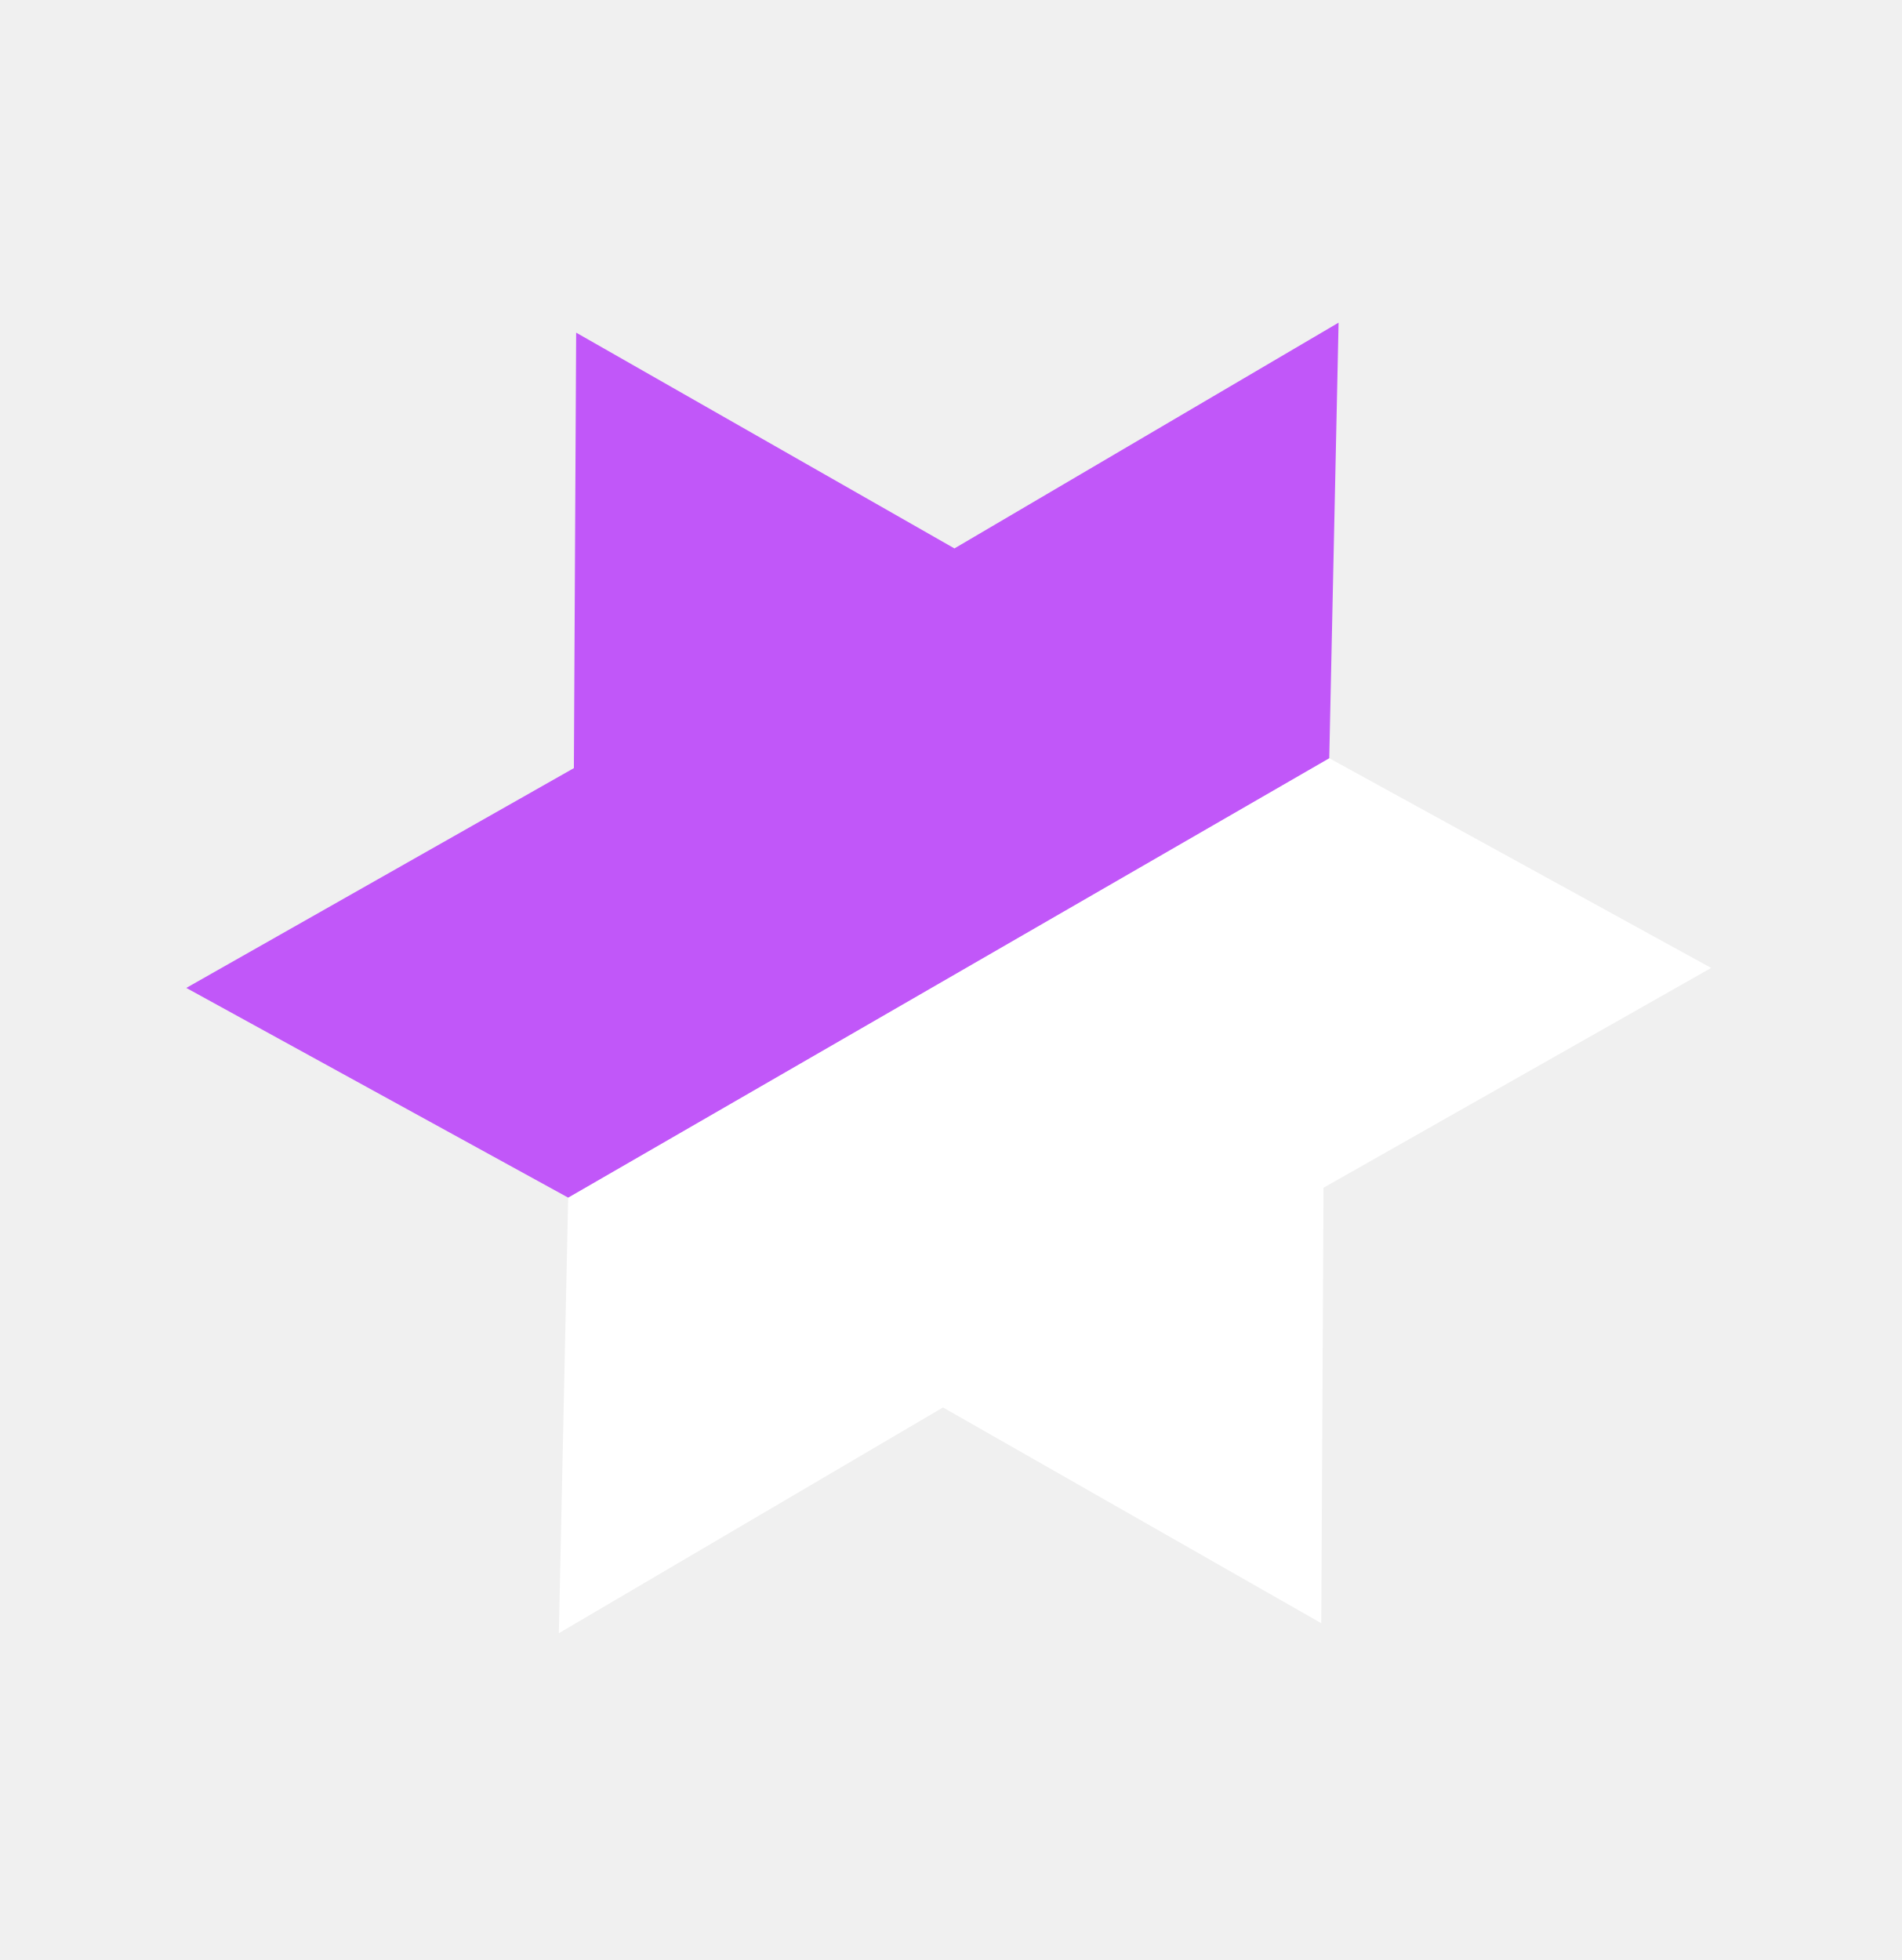
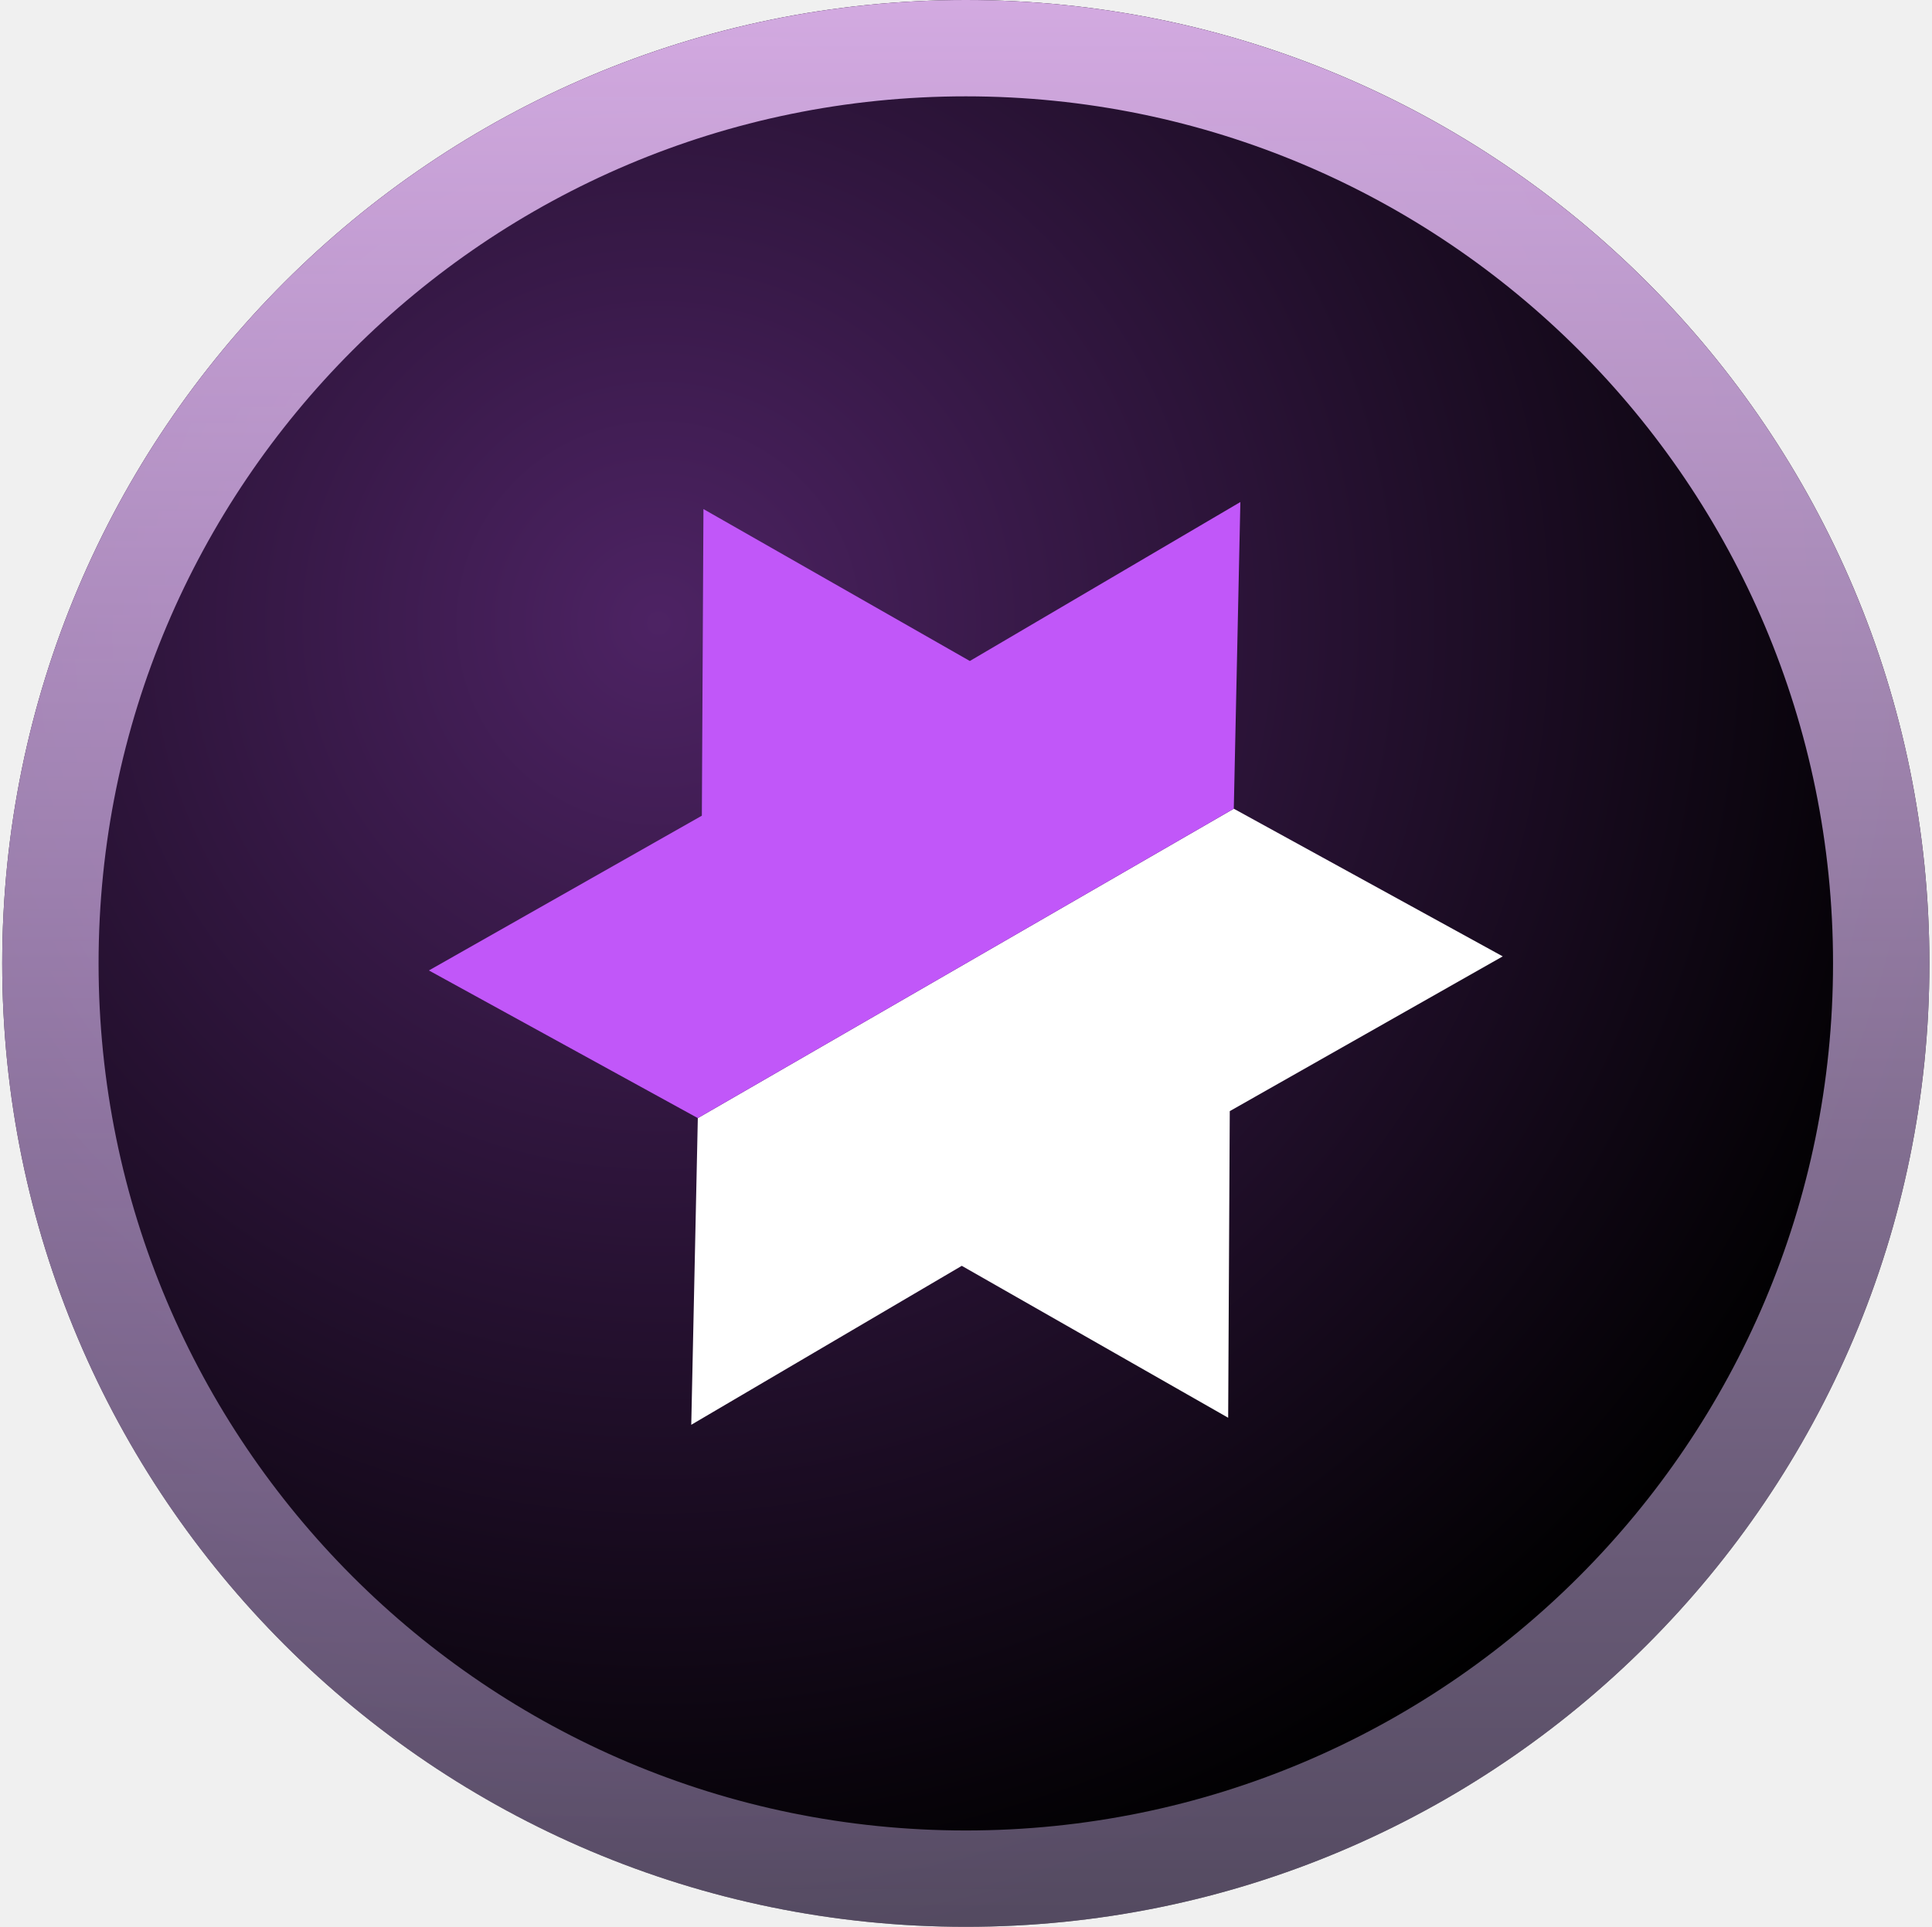
- <svg xmlns="http://www.w3.org/2000/svg" width="455" height="469" viewBox="0 0 455 469" fill="none">
-   <g clip-path="url(#clip0_1305_514)">
-     <path d="M225.644 336.779L316.159 388.412L316.701 284.207L409.45 231.612L318.069 181.432L135.954 286.577L133.721 390.804L225.644 336.779Z" fill="white" />
-     <path d="M228.38 131.229L137.864 79.596L137.322 183.801L44.574 236.396L135.954 286.576L318.069 181.432L320.302 77.204L228.38 131.229Z" fill="#C157F9" />
-   </g>
+ <svg xmlns="http://www.w3.org/2000/svg" width="401" height="400" viewBox="0 0 401 400" fill="none">
+   <path d="M400.46 200C400.46 310.457 310.917 400 200.46 400C90.004 400 0.46 310.457 0.46 200C0.46 89.543 90.004 0 200.46 0C310.917 0 400.46 89.543 400.46 200Z" fill="black" />
+   <path d="M400.46 200C400.46 310.457 310.917 400 200.46 400C90.004 400 0.46 310.457 0.46 200C0.46 89.543 90.004 0 200.46 0C310.917 0 400.46 89.543 400.46 200Z" fill="url(#paint0_radial_3392_3014)" />
+   <path fill-rule="evenodd" clip-rule="evenodd" d="M200.46 380C299.872 380 380.46 299.411 380.46 200C380.46 100.589 299.872 20 200.46 20C101.049 20 20.46 100.589 20.46 200C20.46 299.411 101.049 380 200.46 380ZM200.46 400C310.917 400 400.46 310.457 400.46 200C400.46 89.543 310.917 0 200.46 0C90.004 0 0.46 89.543 0.46 200C0.46 310.457 90.004 400 200.46 400Z" fill="url(#paint1_linear_3392_3014)" />
+   <path d="M199.624 262.78L254.916 294.32L255.247 230.666L311.902 198.539L256.083 167.887L144.838 232.114L143.474 295.781L199.624 262.78Z" fill="white" />
+   <path d="M201.296 137.22L146.005 105.68L145.674 169.334L89.018 201.461L144.838 232.114L256.083 167.886L257.447 104.219L201.296 137.22Z" fill="#C157F9" />
  <defs>
-     <clipPath id="clip0_1305_514">
-       <rect width="454.023" height="468.008" fill="white" />
-     </clipPath>
+     <radialGradient id="paint0_radial_3392_3014" cx="0" cy="0" r="1" gradientUnits="userSpaceOnUse" gradientTransform="translate(136.46 128) rotate(76.7595) scale(279.428)">
+       <stop stop-color="#C157F9" stop-opacity="0.4" />
+       <stop offset="1" stop-color="#C157F9" stop-opacity="0" />
+     </radialGradient>
+     <linearGradient id="paint1_linear_3392_3014" x1="200.46" y1="0" x2="200.46" y2="400" gradientUnits="userSpaceOnUse">
+       <stop stop-color="#D3AAE1" />
+       <stop offset="1" stop-color="#AA96C4" stop-opacity="0.49" />
+     </linearGradient>
  </defs>
</svg>
